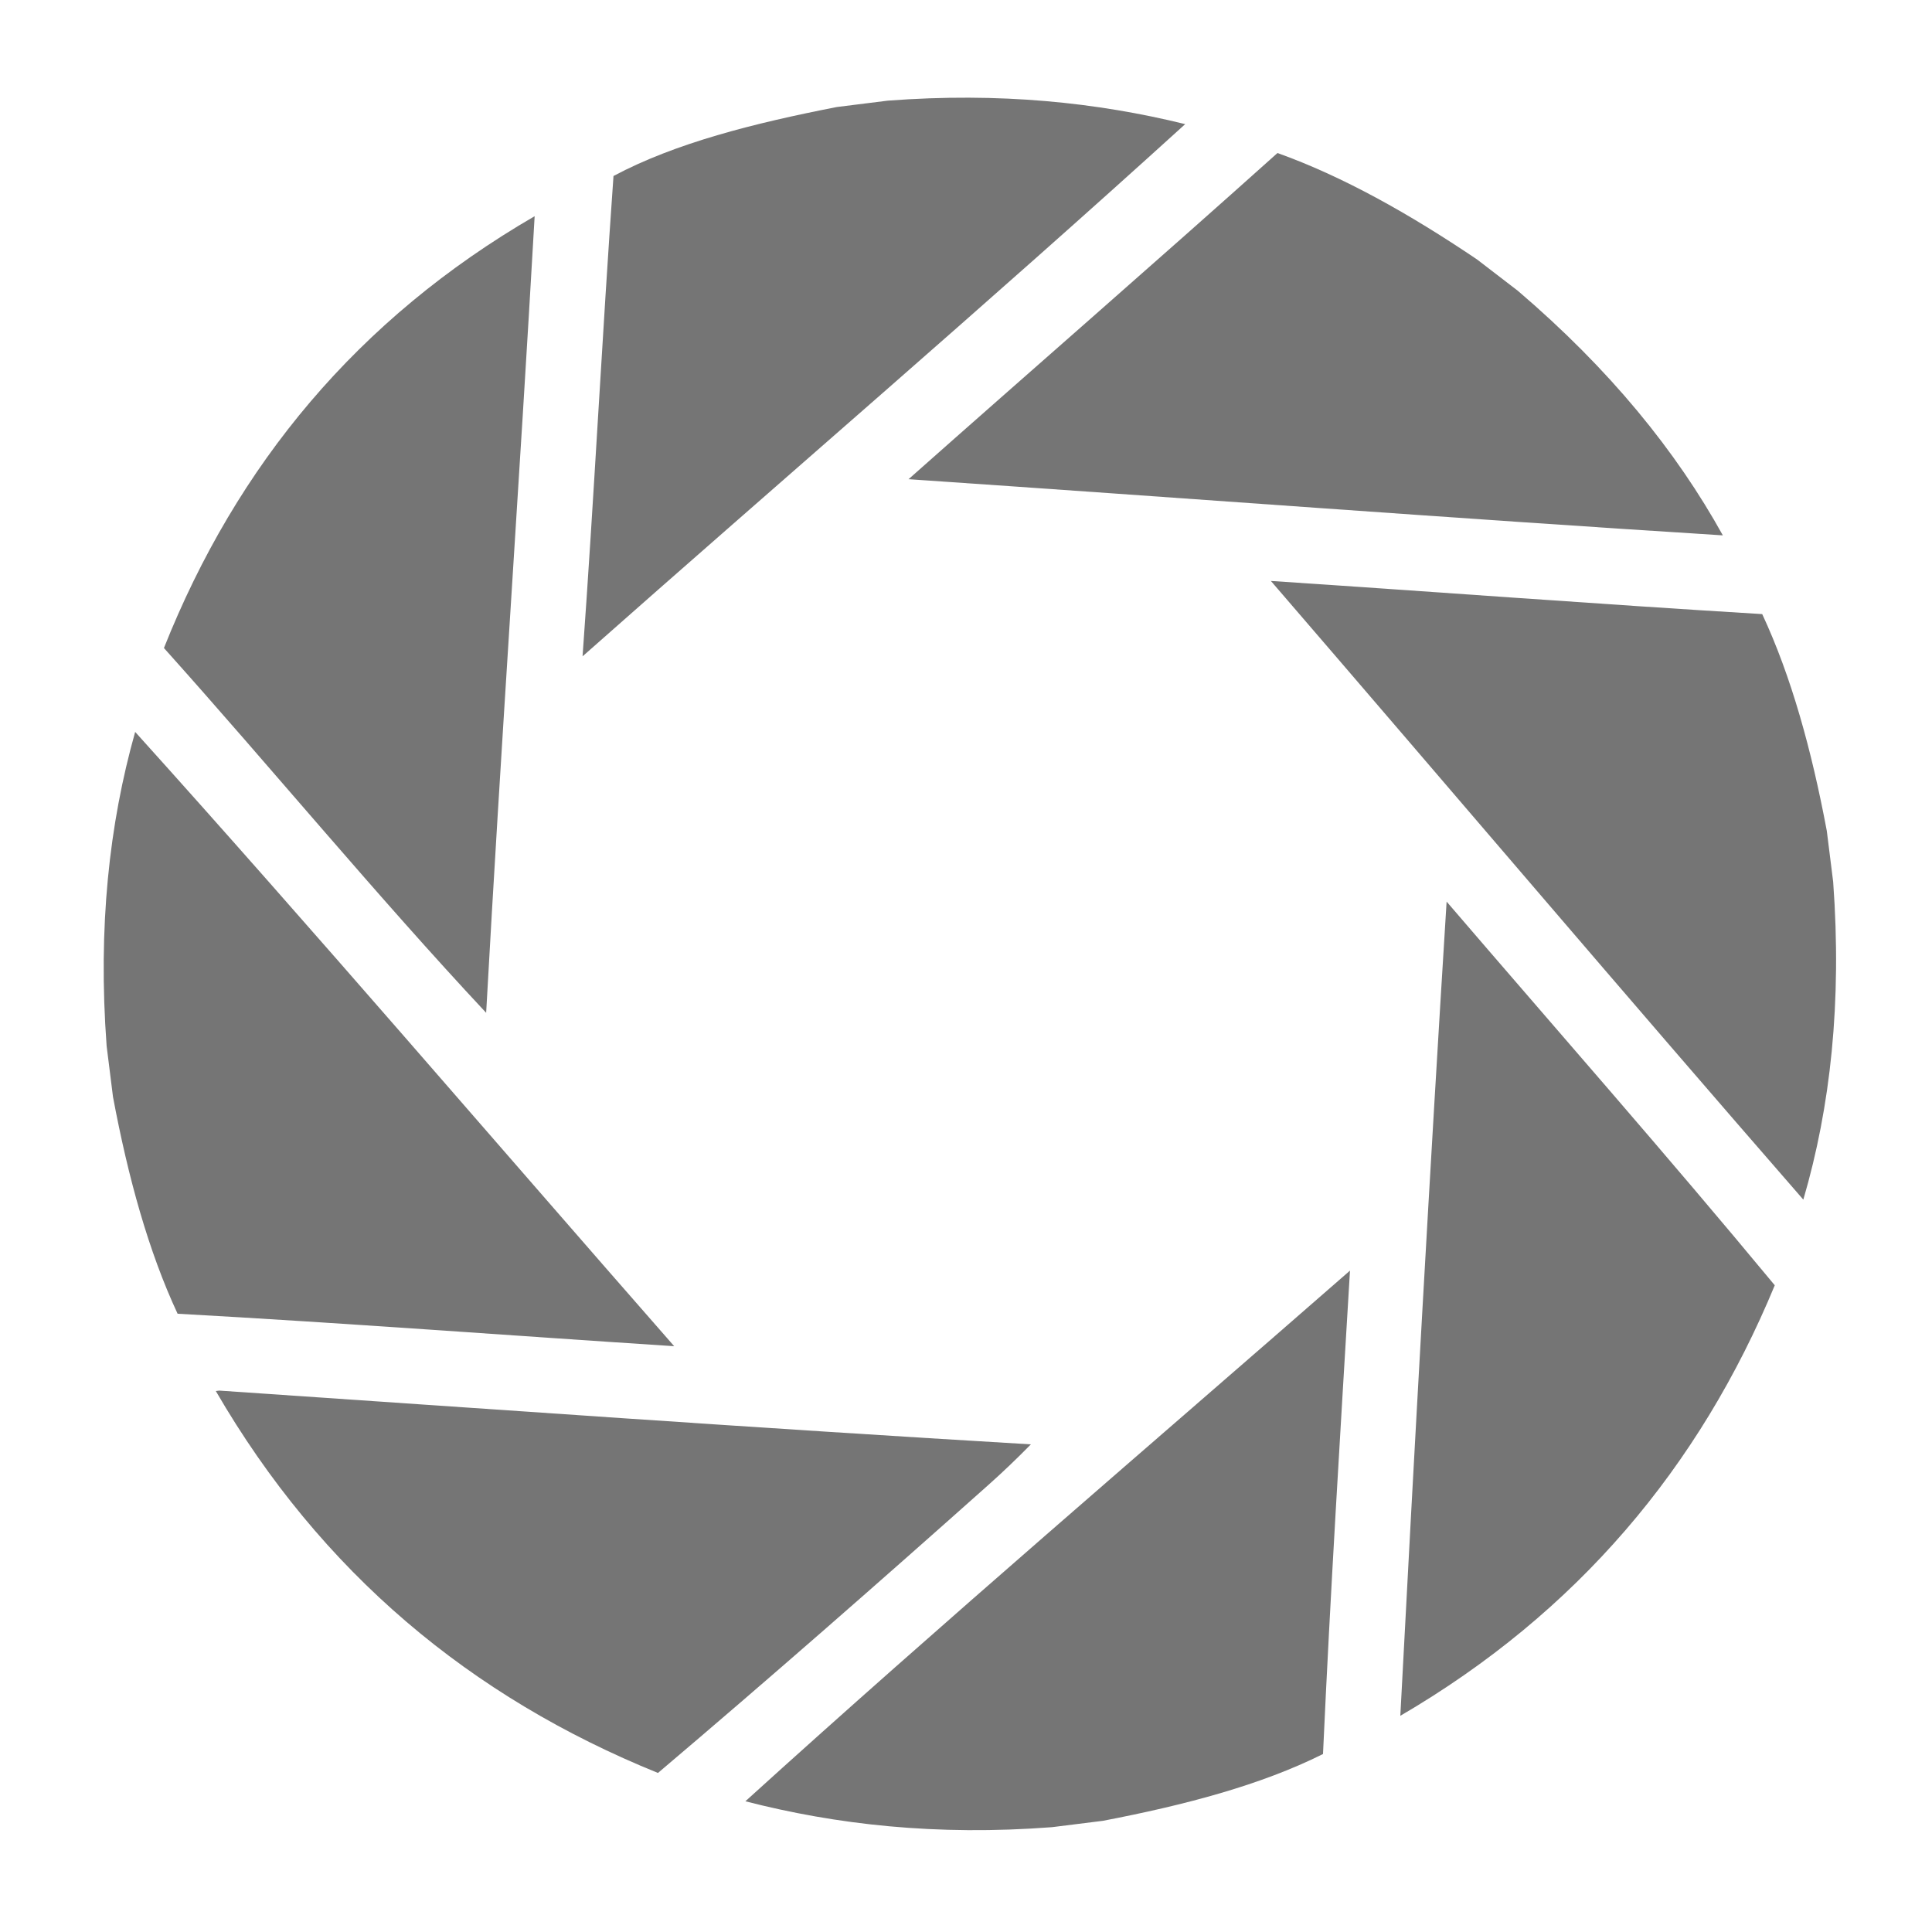
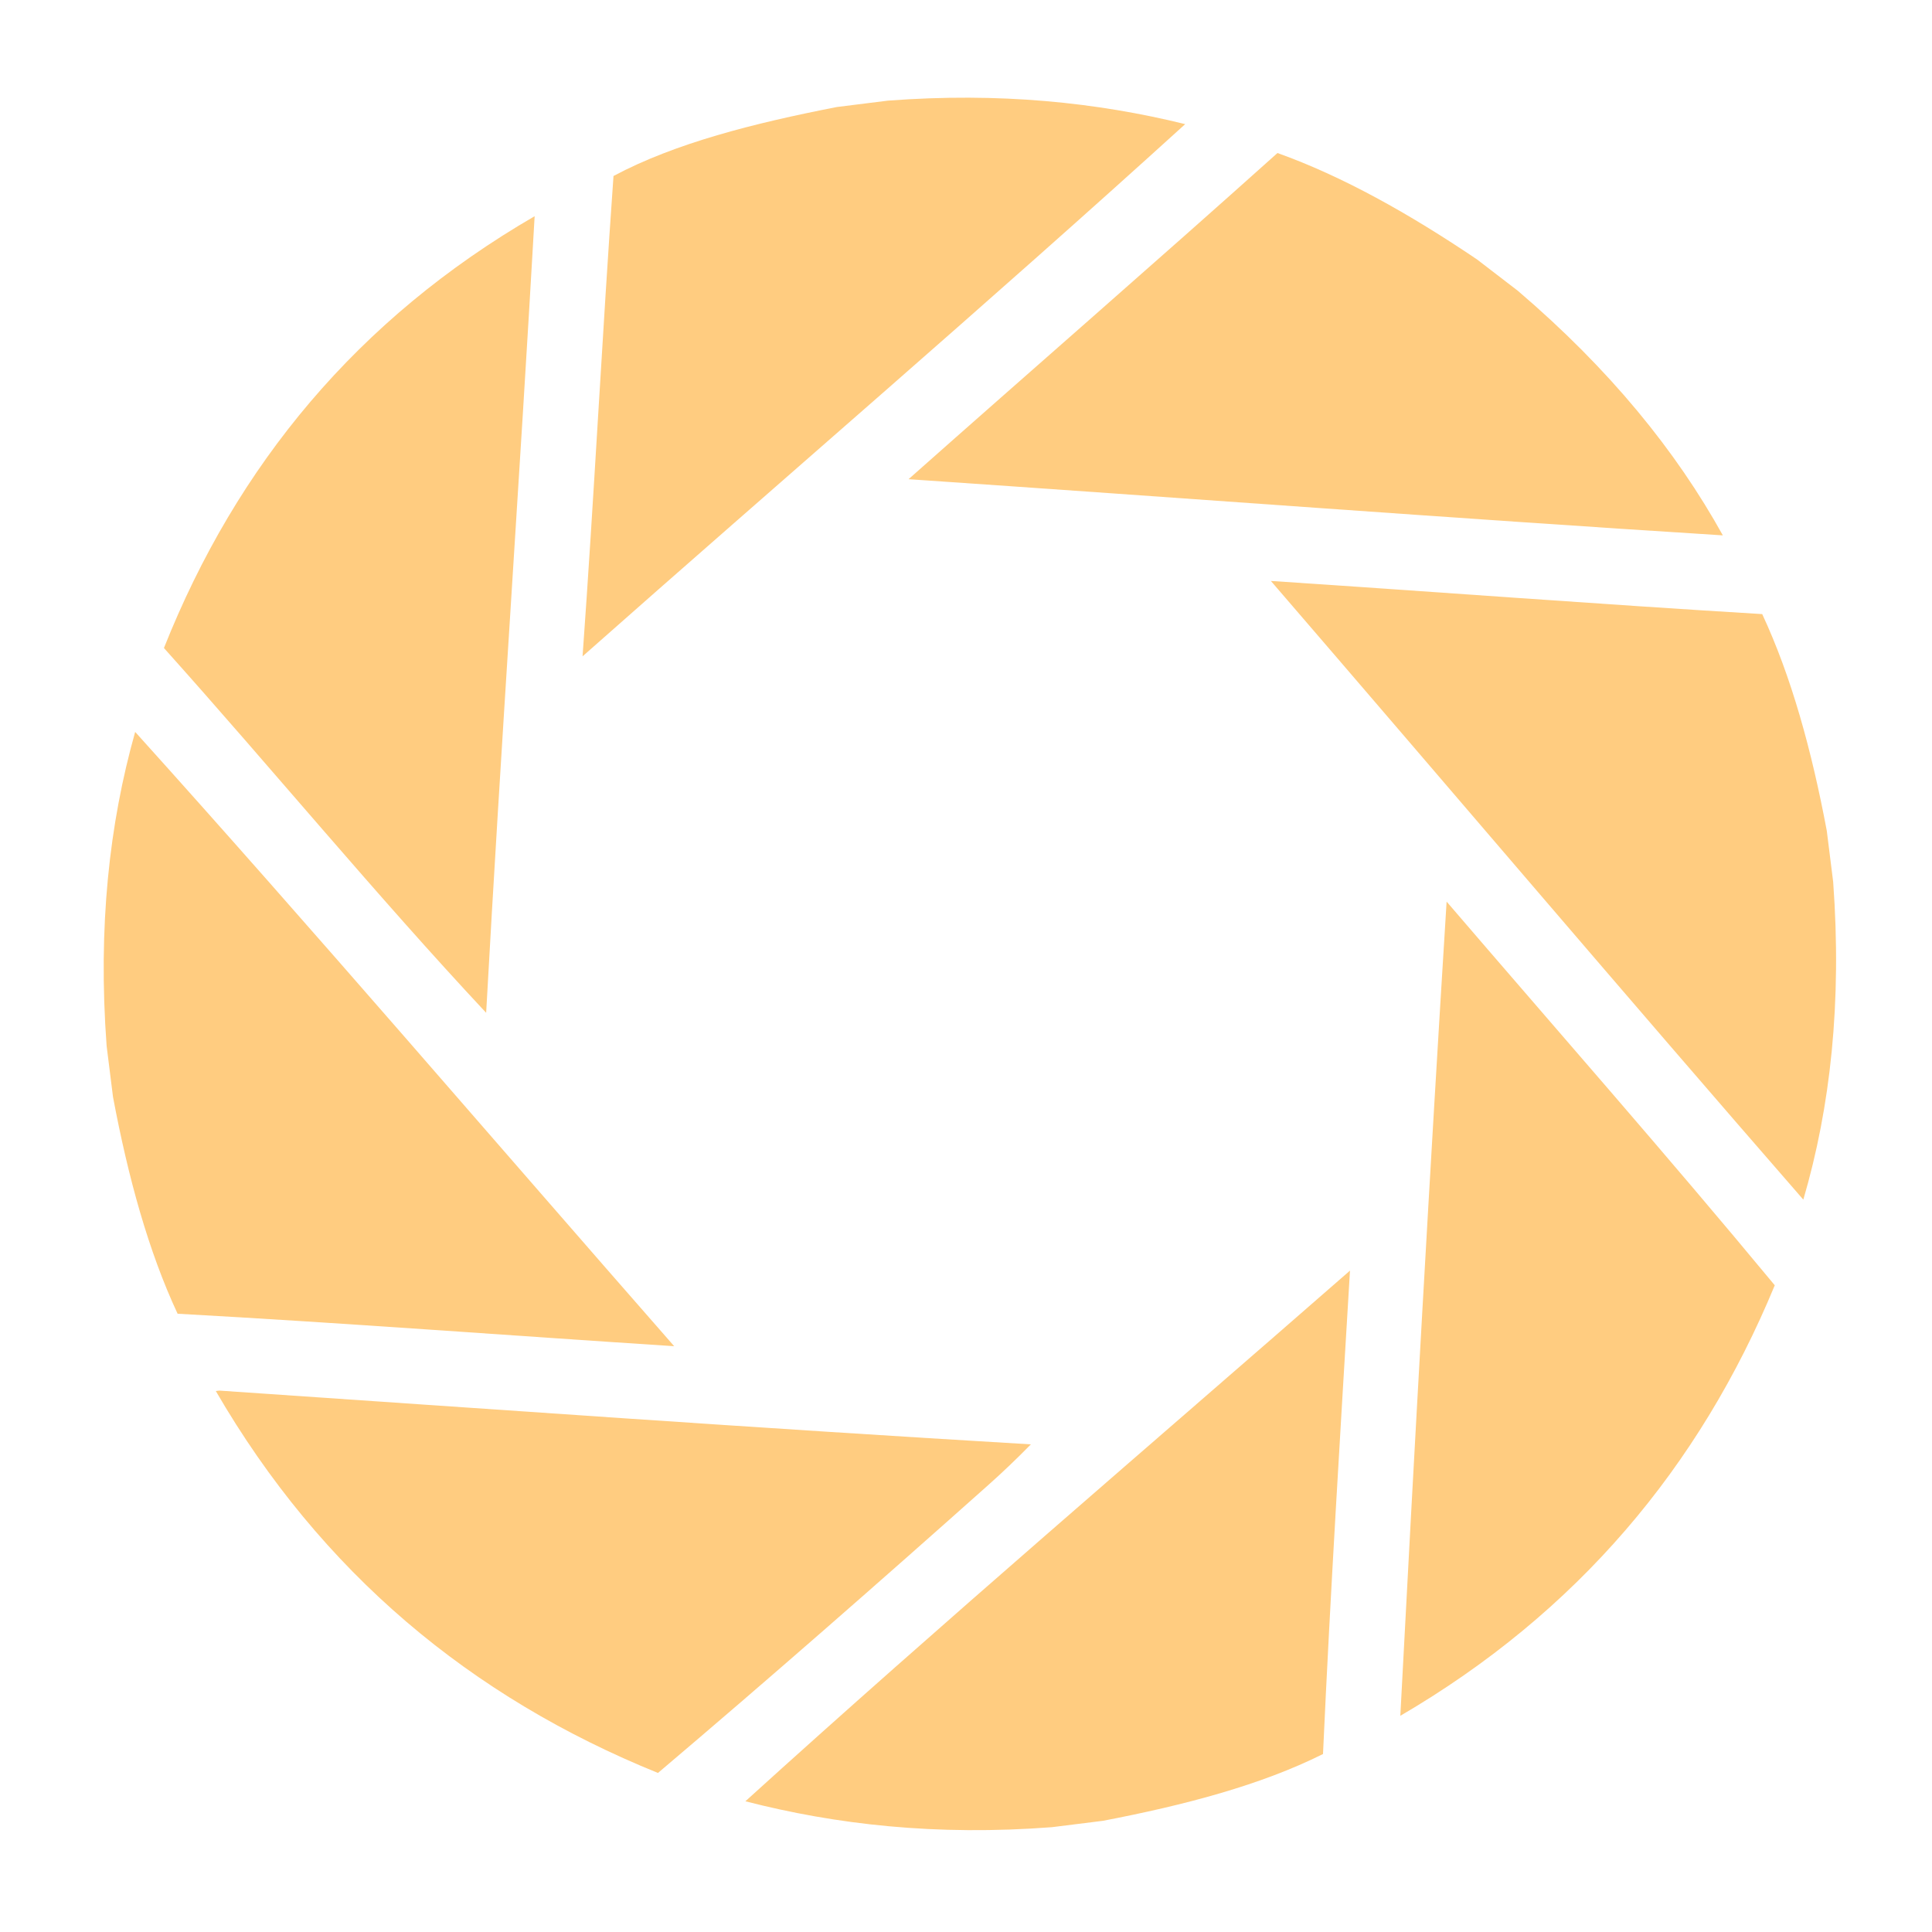
<svg xmlns="http://www.w3.org/2000/svg" version="1.1" x="0px" y="0px" width="644px" height="644px" viewBox="0 0 644 644" enable-background="new 0 0 644 644" xml:space="preserve">
-   <style> path { fill: #000000; fill-opacity: 0.54} </style>
+   <style> path { fill: #ffcc80} </style>
  <path d="M178.216,72.065c-58.928,34.185-99.259,82.837-123.572,143.94   c36.047,40.22,70.657,82.288,107.408,121.598C166.954,248.712,173.16,160.838,178.216,72.065z" />
  <path d="M611.055,293.941c-0.707-5.662-1.416-11.323-2.123-16.984   c-5.036-26.84-11.814-51.437-21.529-72.259c-54.881-3.311-109.119-7.445-163.774-11.045   c59.215,68.667,117.985,137.913,177.478,206.226C610.162,369.03,613.99,334.117,611.055,293.941z" />
  <path d="M35.544,348.667c0.708,5.661,1.417,11.323,2.125,16.984   c5.036,26.838,11.815,51.436,21.529,72.259c55.593,3.074,110.333,7.244,165.531,10.824   c-59.681-68.068-120.151-138.753-179.673-204.761C36.413,274.616,32.609,309.021,35.544,348.667z" />
  <path d="M482.205,300.539c-5.62,90.096-10.666,180.634-15.433,271.396   c58.892-34.392,99.708-82.839,124.817-143.502C555.697,385.068,518.723,343.095,482.205,300.539z" />
  <path d="M73.109,463.532c-0.391,0.05-0.781,0.099-1.171,0.147   c35.109,60.462,84.931,102.002,147.382,127.305c36.735-31.118,73.794-63.606,109.958-95.841c4.929-4.395,9.335-8.582,14.348-13.691   C252.977,476.095,163.169,469.646,73.109,463.532z" />
  <path d="M295.938,33.549c-5.662,0.708-11.323,1.416-16.984,2.124   c-27.711,5.416-53.89,12.022-74.455,22.993c-3.778,53.106-6.476,107.053-10.313,160.113   c66.88-59.196,134.932-117.483,200.88-177.403C365.627,34.133,333.204,30.727,295.938,33.549z" />
  <path d="M367.647,606.936c27.272-5.227,52.666-11.915,73.354-22.262   c2.465-54.129,5.797-107.581,8.996-161.138c-67.335,58.842-135.539,117.012-201.539,176.891   c30.252,7.783,63.609,11.575,102.203,8.632C356.324,608.352,361.986,607.643,367.647,606.936z" />
  <path d="M505.924,96.914c-4.525-3.476-9.049-6.951-13.574-10.428   c-22.63-15.283-44.891-27.752-66.527-35.479c-40.932,36.709-81.998,72.379-122.976,108.726   c90.463,6.148,181.028,13.02,271.435,18.723C558.706,150.33,536.563,123.065,505.924,96.914z" />
</svg>
